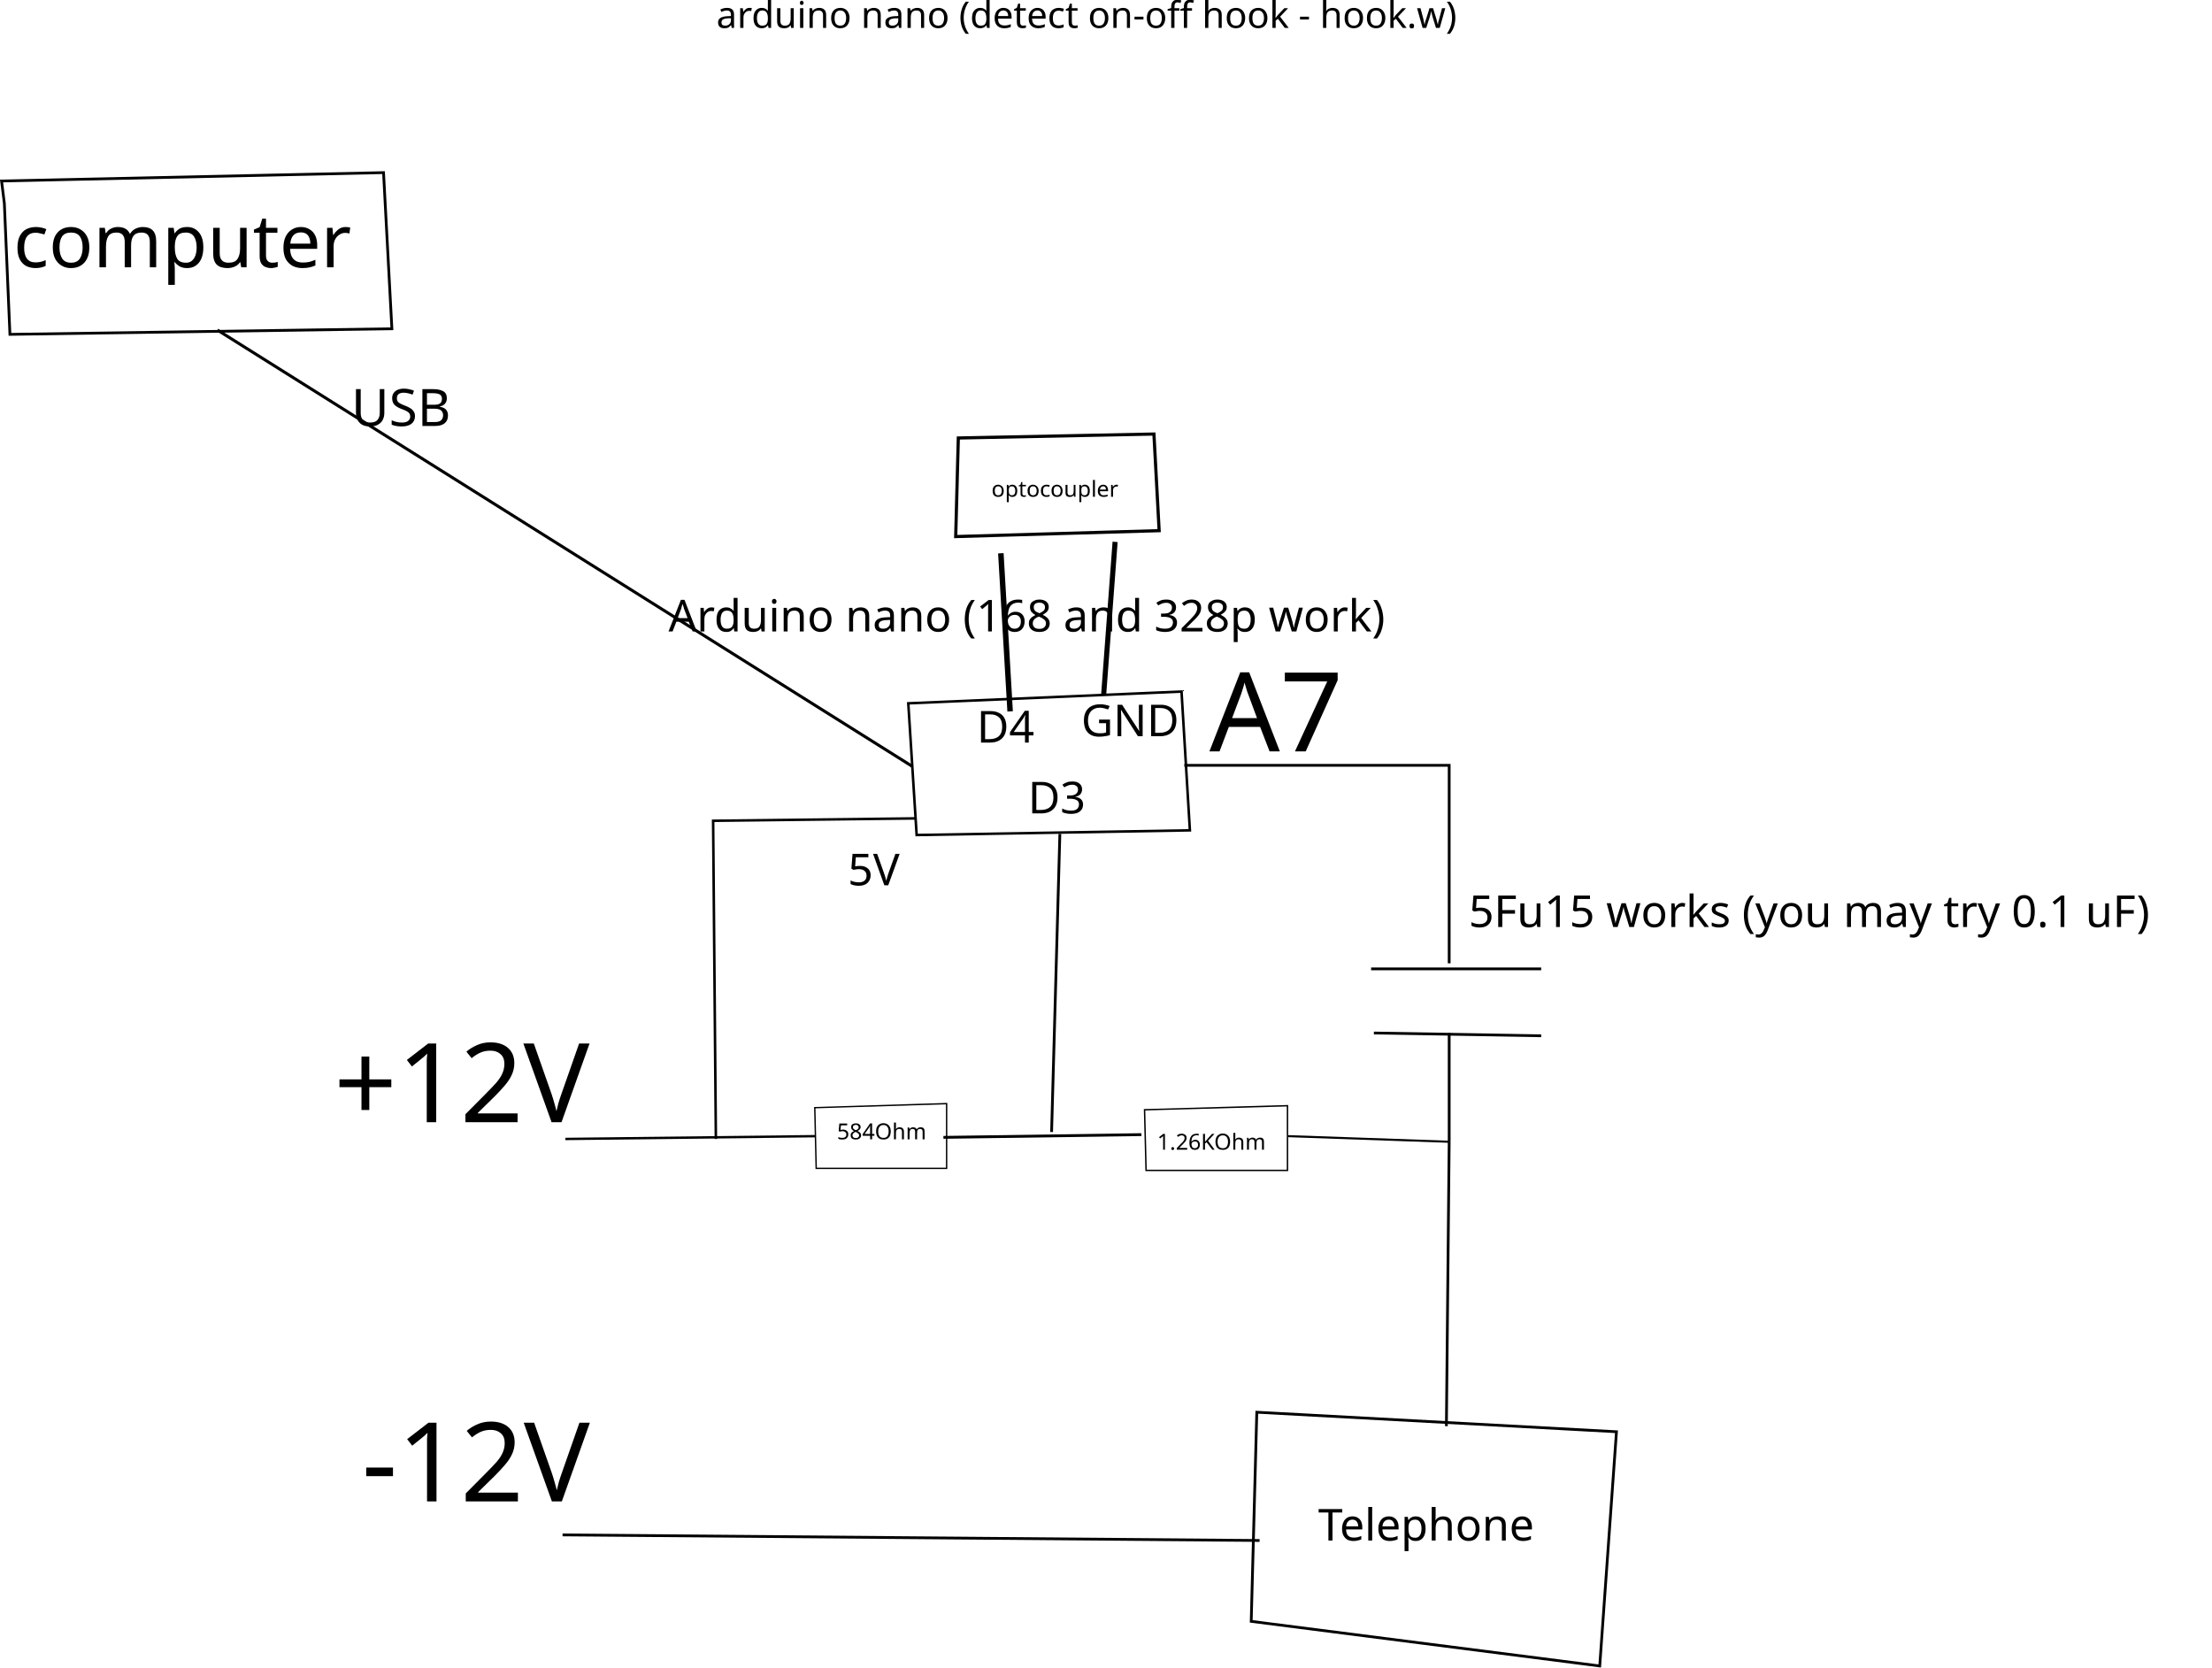
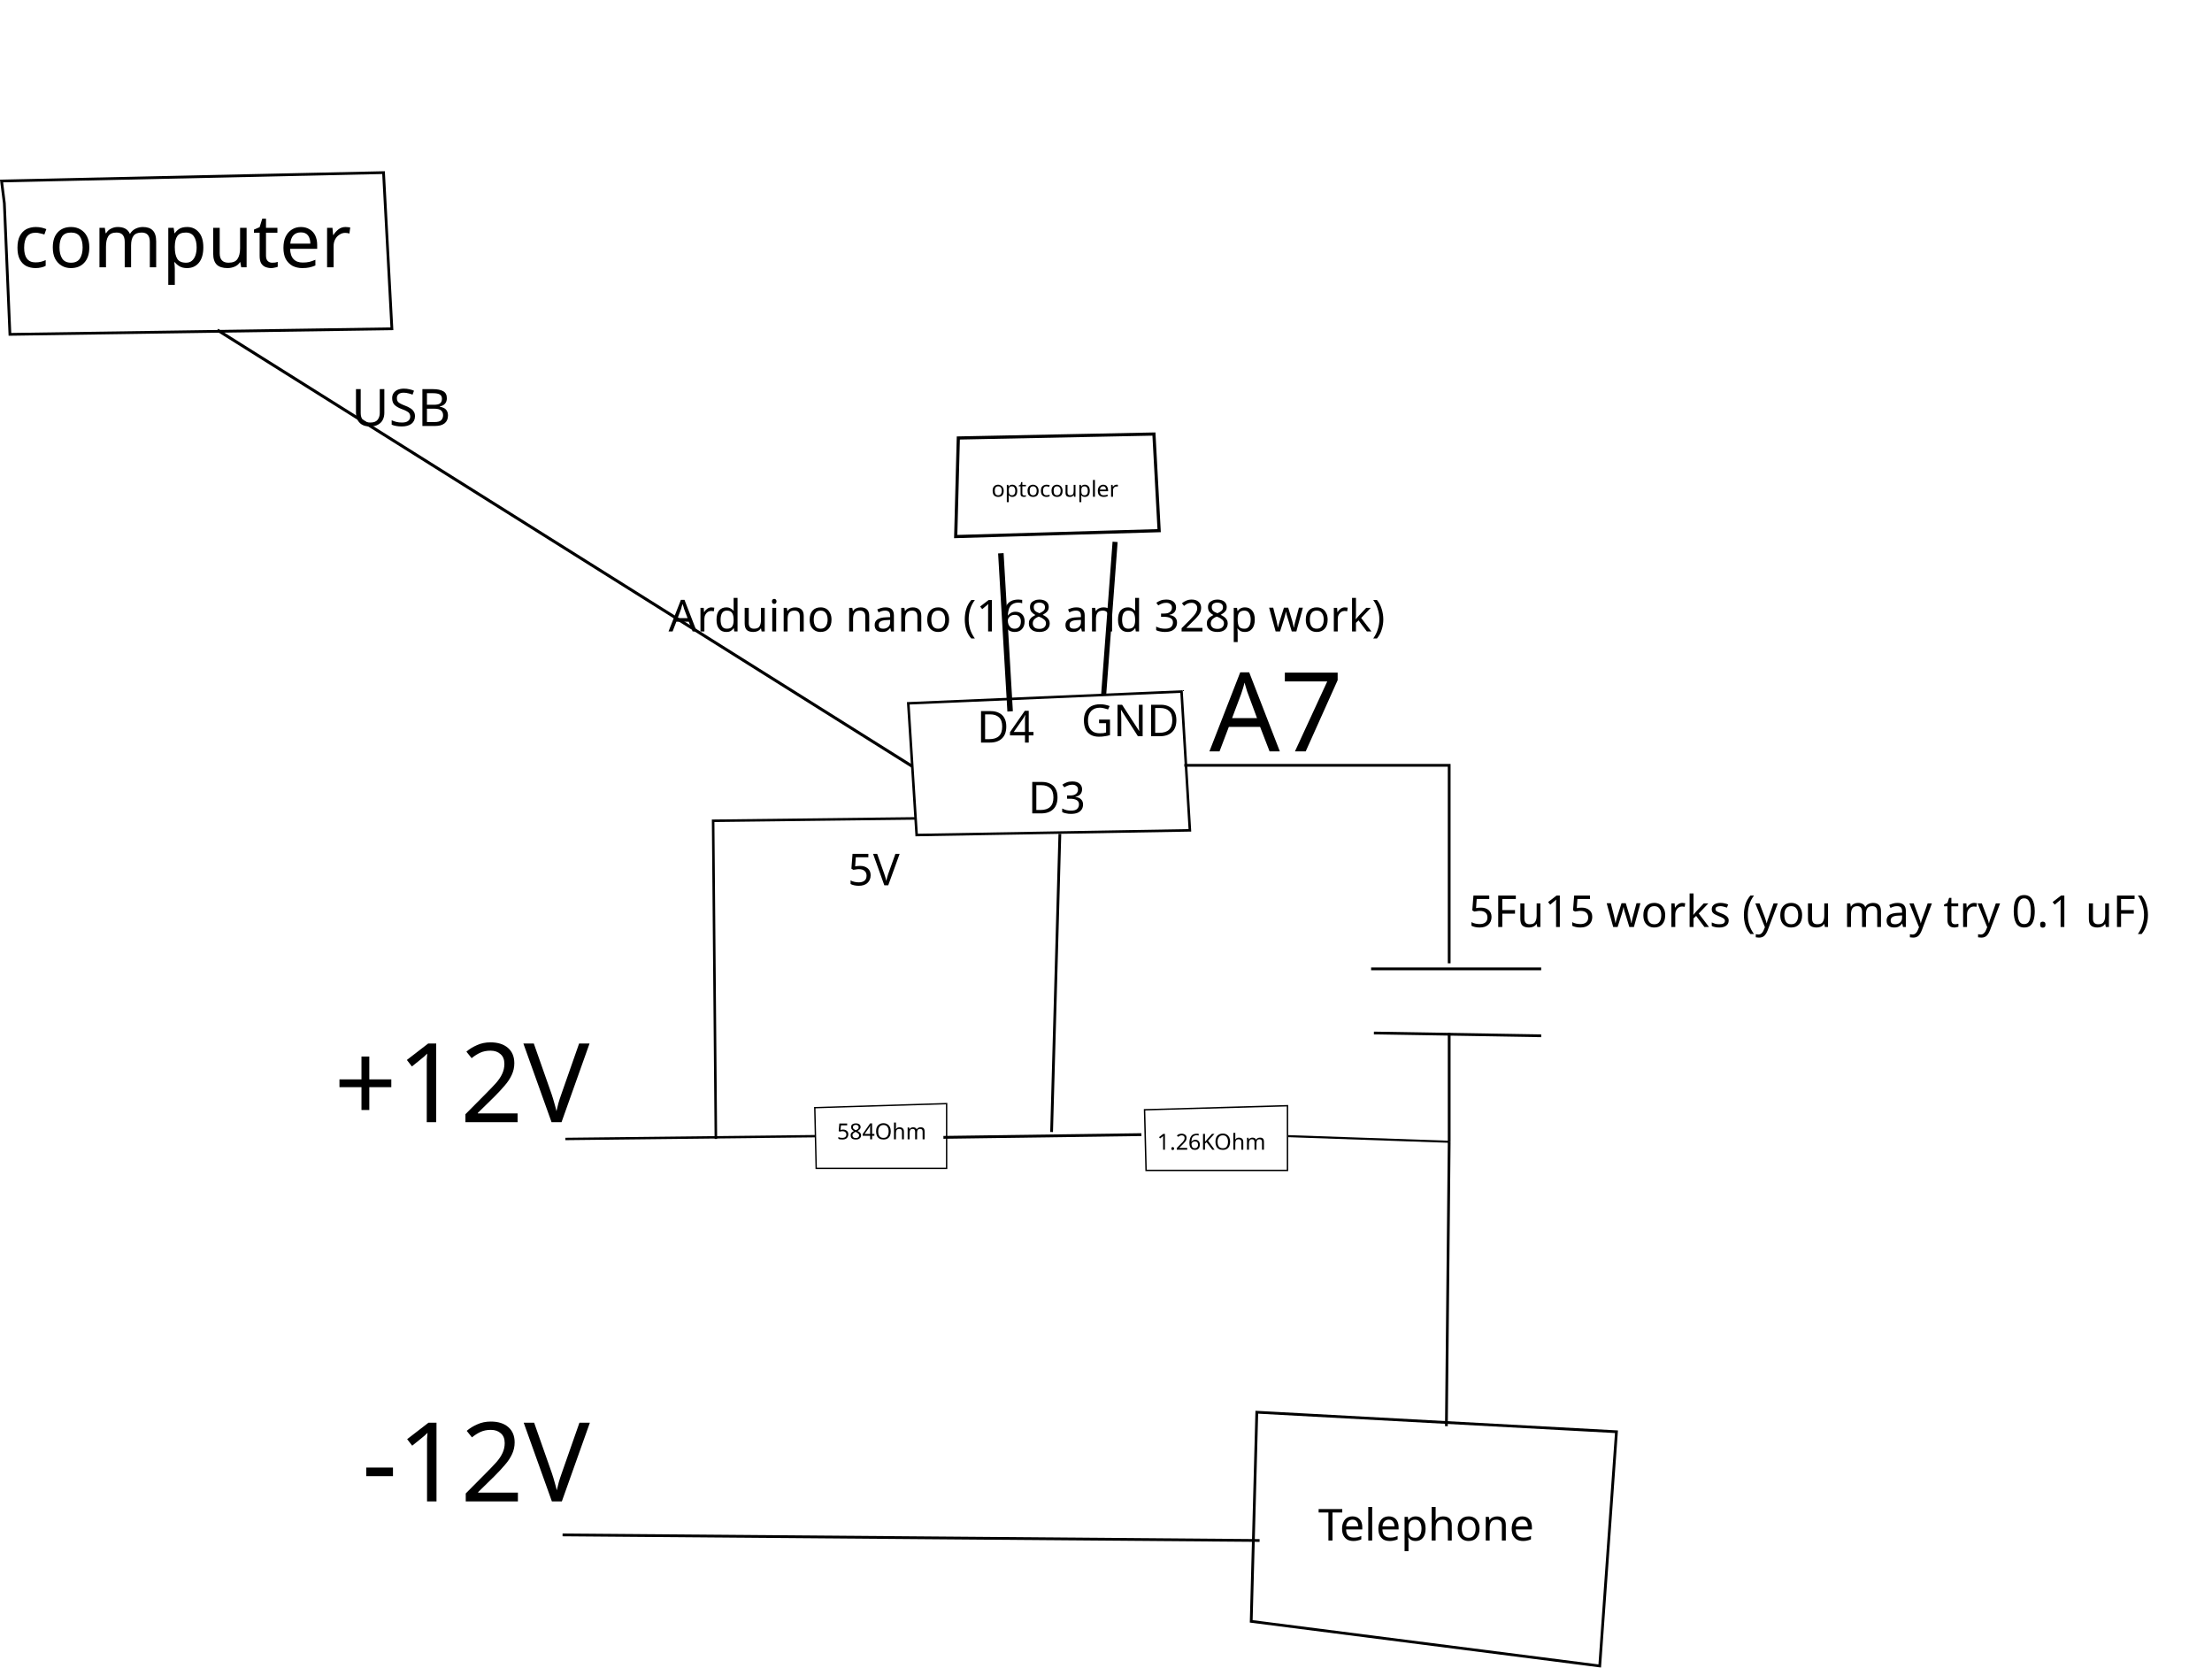
<svg xmlns="http://www.w3.org/2000/svg" width="212.044mm" height="159.835mm" viewBox="0 0 212.044 159.835" version="1.1" id="svg8">
  <defs id="defs2" />
  <g id="layer1" transform="translate(26.13165,-18.11201)">
    <path style="fill:none;stroke:#000000;stroke-width:0.265px;stroke-linecap:butt;stroke-linejoin:miter;stroke-opacity:1" d="m 112.788,127.551 -0.267,27.261" id="path3701" />
    <path style="fill:none;stroke:#000000;stroke-width:0.265px;stroke-linecap:butt;stroke-linejoin:miter;stroke-opacity:1" d="M 112.788,127.551 V 117.128" id="path3703" />
    <path style="fill:none;stroke:#000000;stroke-width:0.265px;stroke-linecap:butt;stroke-linejoin:miter;stroke-opacity:1" d="m 105.571,117.128 16.036,0.267" id="path3705" />
    <path style="fill:none;stroke:#000000;stroke-width:0.265px;stroke-linecap:butt;stroke-linejoin:miter;stroke-opacity:1" d="m 105.304,110.98 h 16.303" id="path3707" />
    <path style="fill:none;stroke:#000000;stroke-width:0.265px;stroke-linecap:butt;stroke-linejoin:miter;stroke-opacity:1" d="M 112.788,110.446 V 91.47 H 87.397" id="path3709" />
    <path style="fill:none;stroke:#000000;stroke-width:0.243px;stroke-linecap:butt;stroke-linejoin:miter;stroke-opacity:1" d="M 61.566,96.558 42.229,96.785 42.493,127.284" id="path3711" />
    <path style="fill:none;stroke:#000000;stroke-width:0.228px;stroke-linecap:butt;stroke-linejoin:miter;stroke-opacity:1" d="m 28.064,127.284 23.991,-0.268" id="path3764" />
    <path style="fill:none;stroke:#000000;stroke-width:0.198px;stroke-linecap:butt;stroke-linejoin:miter;stroke-opacity:1" d="m 97.349,127.014 15.437,0.539" id="path3766" />
    <path style="fill:none;stroke:#000000;stroke-width:0.136px;stroke-linecap:butt;stroke-linejoin:miter;stroke-opacity:1" d="m 83.586,124.486 0.146,5.812 h 13.556 v -3.229 -2.971 z" id="path3768" />
    <path style="fill:none;stroke:#000000;stroke-width:0.243px;stroke-linecap:butt;stroke-linejoin:miter;stroke-opacity:1" d="M 60.937,85.526 61.739,98.151 87.932,97.701 87.13,84.399 Z" id="path3774" />
    <text xml:space="preserve" style="font-style:normal;font-weight:normal;font-size:10.583px;line-height:1.25;font-family:sans-serif;letter-spacing:0px;word-spacing:0px;fill:#000000;fill-opacity:1;stroke:none;stroke-width:0.265" x="37.952" y="78.641" id="text3778">
      <tspan id="tspan3776" x="37.952" y="78.641" style="font-style:normal;font-variant:normal;font-weight:normal;font-stretch:normal;font-size:4.233px;font-family:sans-serif;-inkscape-font-specification:'sans-serif, Normal';font-variant-ligatures:normal;font-variant-caps:normal;font-variant-numeric:normal;font-feature-settings:normal;text-align:start;writing-mode:lr-tb;text-anchor:start;stroke-width:0.265">Arduino nano (168 and 328p work)</tspan>
    </text>
    <text xml:space="preserve" style="font-style:normal;font-weight:normal;font-size:10.583px;line-height:1.25;font-family:sans-serif;letter-spacing:0px;word-spacing:0px;fill:#000000;fill-opacity:1;stroke:none;stroke-width:0.265" x="89.803" y="90.133" id="text3786">
      <tspan id="tspan3784" x="89.803" y="90.133" style="stroke-width:0.265">A7</tspan>
    </text>
    <text xml:space="preserve" style="font-style:normal;font-weight:normal;font-size:10.583px;line-height:1.25;font-family:sans-serif;letter-spacing:0px;word-spacing:0px;fill:#000000;fill-opacity:1;stroke:none;stroke-width:0.265" x="5.88" y="125.68" id="text3790">
      <tspan id="tspan3788" x="5.88" y="125.68" style="stroke-width:0.265">+12V</tspan>
    </text>
    <path style="fill:none;stroke:#000000;stroke-width:0.265px;stroke-linecap:butt;stroke-linejoin:miter;stroke-opacity:1" d="m 94.346,153.476 34.478,1.871 -1.604,22.451 -33.409,-4.276 z" id="path3792" />
    <text xml:space="preserve" style="font-style:normal;font-weight:normal;font-size:10.583px;line-height:1.25;font-family:sans-serif;letter-spacing:0px;word-spacing:0px;fill:#000000;fill-opacity:1;stroke:none;stroke-width:0.265" x="100.226" y="165.771" id="text3796">
      <tspan id="tspan3794" x="100.226" y="165.771" style="font-style:normal;font-variant:normal;font-weight:normal;font-stretch:normal;font-size:4.233px;font-family:sans-serif;-inkscape-font-specification:'sans-serif, Normal';font-variant-ligatures:normal;font-variant-caps:normal;font-variant-numeric:normal;font-feature-settings:normal;text-align:start;writing-mode:lr-tb;text-anchor:start;stroke-width:0.265">Telephone</tspan>
    </text>
    <path style="fill:none;stroke:#000000;stroke-width:0.265px;stroke-linecap:butt;stroke-linejoin:miter;stroke-opacity:1" d="M 94.613,165.771 27.796,165.236" id="path3798" />
    <text xml:space="preserve" style="font-style:normal;font-weight:normal;font-size:10.583px;line-height:1.25;font-family:sans-serif;letter-spacing:0px;word-spacing:0px;fill:#000000;fill-opacity:1;stroke:none;stroke-width:0.265" x="8.553" y="162.029" id="text3802">
      <tspan id="tspan3800" x="8.553" y="162.029" style="stroke-width:0.265">-12V</tspan>
    </text>
    <text xml:space="preserve" style="font-style:normal;font-weight:normal;font-size:10.583px;line-height:1.25;font-family:sans-serif;letter-spacing:0px;word-spacing:0px;fill:#000000;fill-opacity:1;stroke:none;stroke-width:0.265" x="114.659" y="106.971" id="text3806">
      <tspan x="114.659" y="106.971" style="font-style:normal;font-variant:normal;font-weight:normal;font-stretch:normal;font-size:4.233px;font-family:sans-serif;-inkscape-font-specification:'sans-serif, Normal';font-variant-ligatures:normal;font-variant-caps:normal;font-variant-numeric:normal;font-feature-settings:normal;text-align:start;writing-mode:lr-tb;text-anchor:start;stroke-width:0.265" id="tspan3812">5Fu15 works (you may try 0.1 uF)</tspan>
-     </text>
-     <text xml:space="preserve" style="font-style:normal;font-weight:normal;font-size:10.583px;line-height:1.25;font-family:sans-serif;letter-spacing:0px;word-spacing:0px;fill:#000000;fill-opacity:1;stroke:none;stroke-width:0.265" x="42.548" y="20.792" id="text47">
-       <tspan id="tspan45" x="42.548" y="20.792" style="font-size:3.528px;stroke-width:0.265">arduino nano (detect on-off hook - hook.w)</tspan>
    </text>
    <path style="fill:none;stroke:#000000;stroke-width:0.287px;stroke-linecap:butt;stroke-linejoin:miter;stroke-opacity:1" d="M 61.308,91.562 -5.289,49.748" id="path53" />
    <path style="fill:none;stroke:#000000;stroke-width:0.265px;stroke-linecap:butt;stroke-linejoin:miter;stroke-opacity:1" d="m -25.715,37.598 0.535,12.562 36.616,-0.535 -0.802,-14.967 -36.616,0.802 z" id="path55" />
    <text xml:space="preserve" style="font-style:normal;font-weight:normal;font-size:10.583px;line-height:1.25;font-family:sans-serif;letter-spacing:0px;word-spacing:0px;fill:#000000;fill-opacity:1;stroke:none;stroke-width:0.265" x="-24.848" y="43.732" id="text59">
      <tspan id="tspan57" x="-24.848" y="43.732" style="font-size:7.056px;stroke-width:0.265">computer</tspan>
    </text>
    <text xml:space="preserve" style="font-style:normal;font-weight:normal;font-size:10.583px;line-height:1.25;font-family:sans-serif;letter-spacing:0px;word-spacing:0px;fill:#000000;fill-opacity:1;stroke:none;stroke-width:0.265" x="7.554" y="58.939" id="text63">
      <tspan id="tspan61" x="7.554" y="58.939" style="font-size:4.939px;stroke-width:0.265">USB</tspan>
    </text>
    <text xml:space="preserve" style="font-style:normal;font-weight:normal;font-size:10.583px;line-height:1.25;font-family:sans-serif;letter-spacing:0px;word-spacing:0px;fill:#000000;fill-opacity:1;stroke:none;stroke-width:0.265" x="72.413" y="96.082" id="text67">
      <tspan id="tspan65" x="72.413" y="96.082" style="font-size:4.233px;stroke-width:0.265">D3</tspan>
    </text>
    <text xml:space="preserve" style="font-style:normal;font-weight:normal;font-size:10.583px;line-height:1.25;font-family:sans-serif;letter-spacing:0px;word-spacing:0px;fill:#000000;fill-opacity:1;stroke:none;stroke-width:0.265" x="55.142" y="102.966" id="text93">
      <tspan id="tspan91" x="55.142" y="102.966" style="font-size:4.233px;stroke-width:0.265">5V</tspan>
    </text>
    <path style="fill:none;stroke:#000000;stroke-width:0.131px;stroke-linecap:butt;stroke-linejoin:miter;stroke-opacity:1" d="m 51.975,124.284 0.134,5.817 h 12.503 v -3.232 -2.973 z" id="path3768-3" />
    <path style="fill:none;stroke:#000000;stroke-width:0.271px;stroke-linecap:butt;stroke-linejoin:miter;stroke-opacity:1" d="M 64.305,127.13 83.284,126.868" id="path128" />
    <text xml:space="preserve" style="font-style:normal;font-weight:normal;font-size:10.583px;line-height:1.25;font-family:sans-serif;letter-spacing:0px;word-spacing:0px;fill:#000000;fill-opacity:1;stroke:none;stroke-width:0.265" x="77.509" y="88.68" id="text134-5">
      <tspan id="tspan132-6" x="77.509" y="88.68" style="font-size:4.233px;stroke-width:0.265">GND</tspan>
    </text>
    <path style="fill:none;stroke:#000000;stroke-width:0.304px;stroke-linecap:butt;stroke-linejoin:miter;stroke-opacity:1" d="m 65.733,60.094 -0.25,9.449 19.502,-0.567 -0.5,-9.26 z" id="path170" />
    <text xml:space="preserve" style="font-style:normal;font-weight:normal;font-size:10.583px;line-height:1.25;font-family:sans-serif;letter-spacing:0px;word-spacing:0px;fill:#000000;fill-opacity:1;stroke:none;stroke-width:0.265" x="68.914" y="65.726" id="text174">
      <tspan id="tspan172" x="68.914" y="65.726" style="font-size:2.117px;stroke-width:0.265">optocoupler</tspan>
    </text>
    <text xml:space="preserve" style="font-style:normal;font-weight:normal;font-size:10.583px;line-height:1.25;font-family:sans-serif;letter-spacing:0px;word-spacing:0px;fill:#000000;fill-opacity:1;stroke:none;stroke-width:0.265" x="67.505" y="89.287" id="text71-1">
      <tspan id="tspan69-2" x="67.505" y="89.287" style="font-size:4.233px;stroke-width:0.265">D4</tspan>
    </text>
    <path style="fill:none;stroke:#000000;stroke-width:0.527px;stroke-linecap:butt;stroke-linejoin:miter;stroke-opacity:1" d="M 69.811,71.144 70.7,86.298" id="path216" />
    <path style="fill:none;stroke:#000000;stroke-width:0.487px;stroke-linecap:butt;stroke-linejoin:miter;stroke-opacity:1" d="M 80.762,70.052 79.669,84.667" id="path218" />
    <text xml:space="preserve" style="font-style:normal;font-weight:normal;font-size:2.117px;line-height:1.25;font-family:sans-serif;letter-spacing:0px;word-spacing:0px;fill:#000000;fill-opacity:1;stroke:none;stroke-width:0.265" x="54.094" y="127.324" id="text222">
      <tspan id="tspan220" x="54.094" y="127.324" style="font-size:2.117px;stroke-width:0.265">584Ohm</tspan>
    </text>
    <text xml:space="preserve" style="font-style:normal;font-weight:normal;font-size:2.117px;line-height:1.25;font-family:sans-serif;letter-spacing:0px;word-spacing:0px;fill:#000000;fill-opacity:1;stroke:none;stroke-width:0.265" x="84.791" y="128.314" id="text226">
      <tspan id="tspan224" x="84.791" y="128.314" style="font-size:2.117px;stroke-width:0.265">1.26KOhm</tspan>
    </text>
    <path style="fill:none;stroke:#000000;stroke-width:0.265px;stroke-linecap:butt;stroke-linejoin:miter;stroke-opacity:1" d="M 75.468,98.043 74.675,126.618" id="path73" />
  </g>
</svg>
